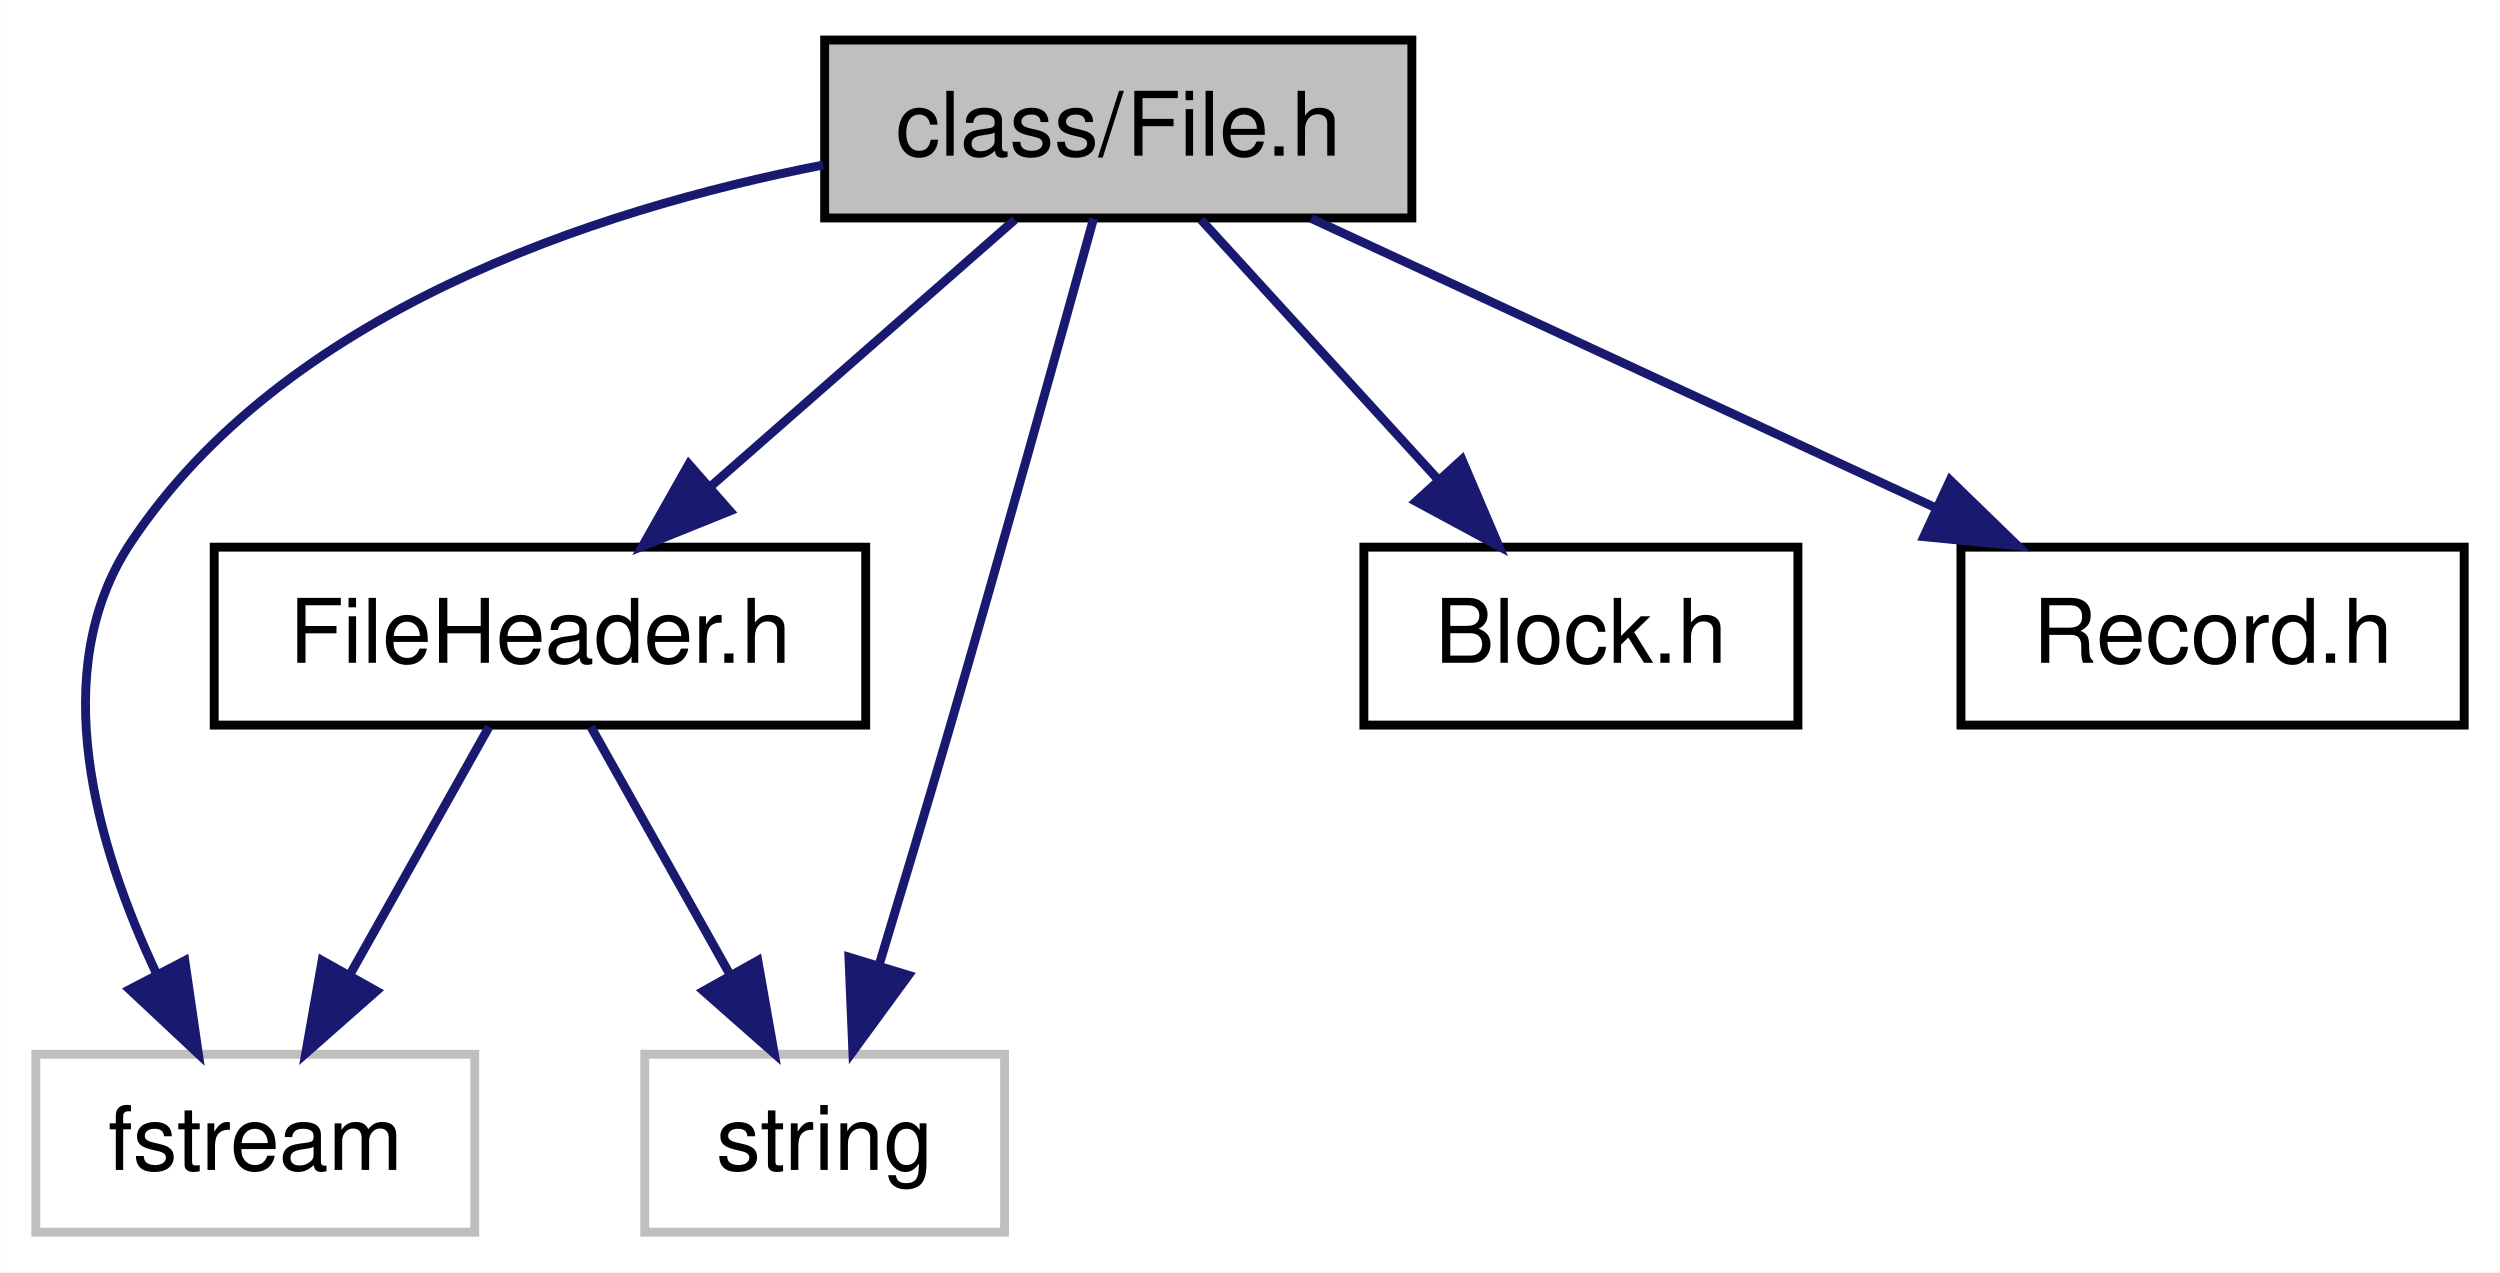
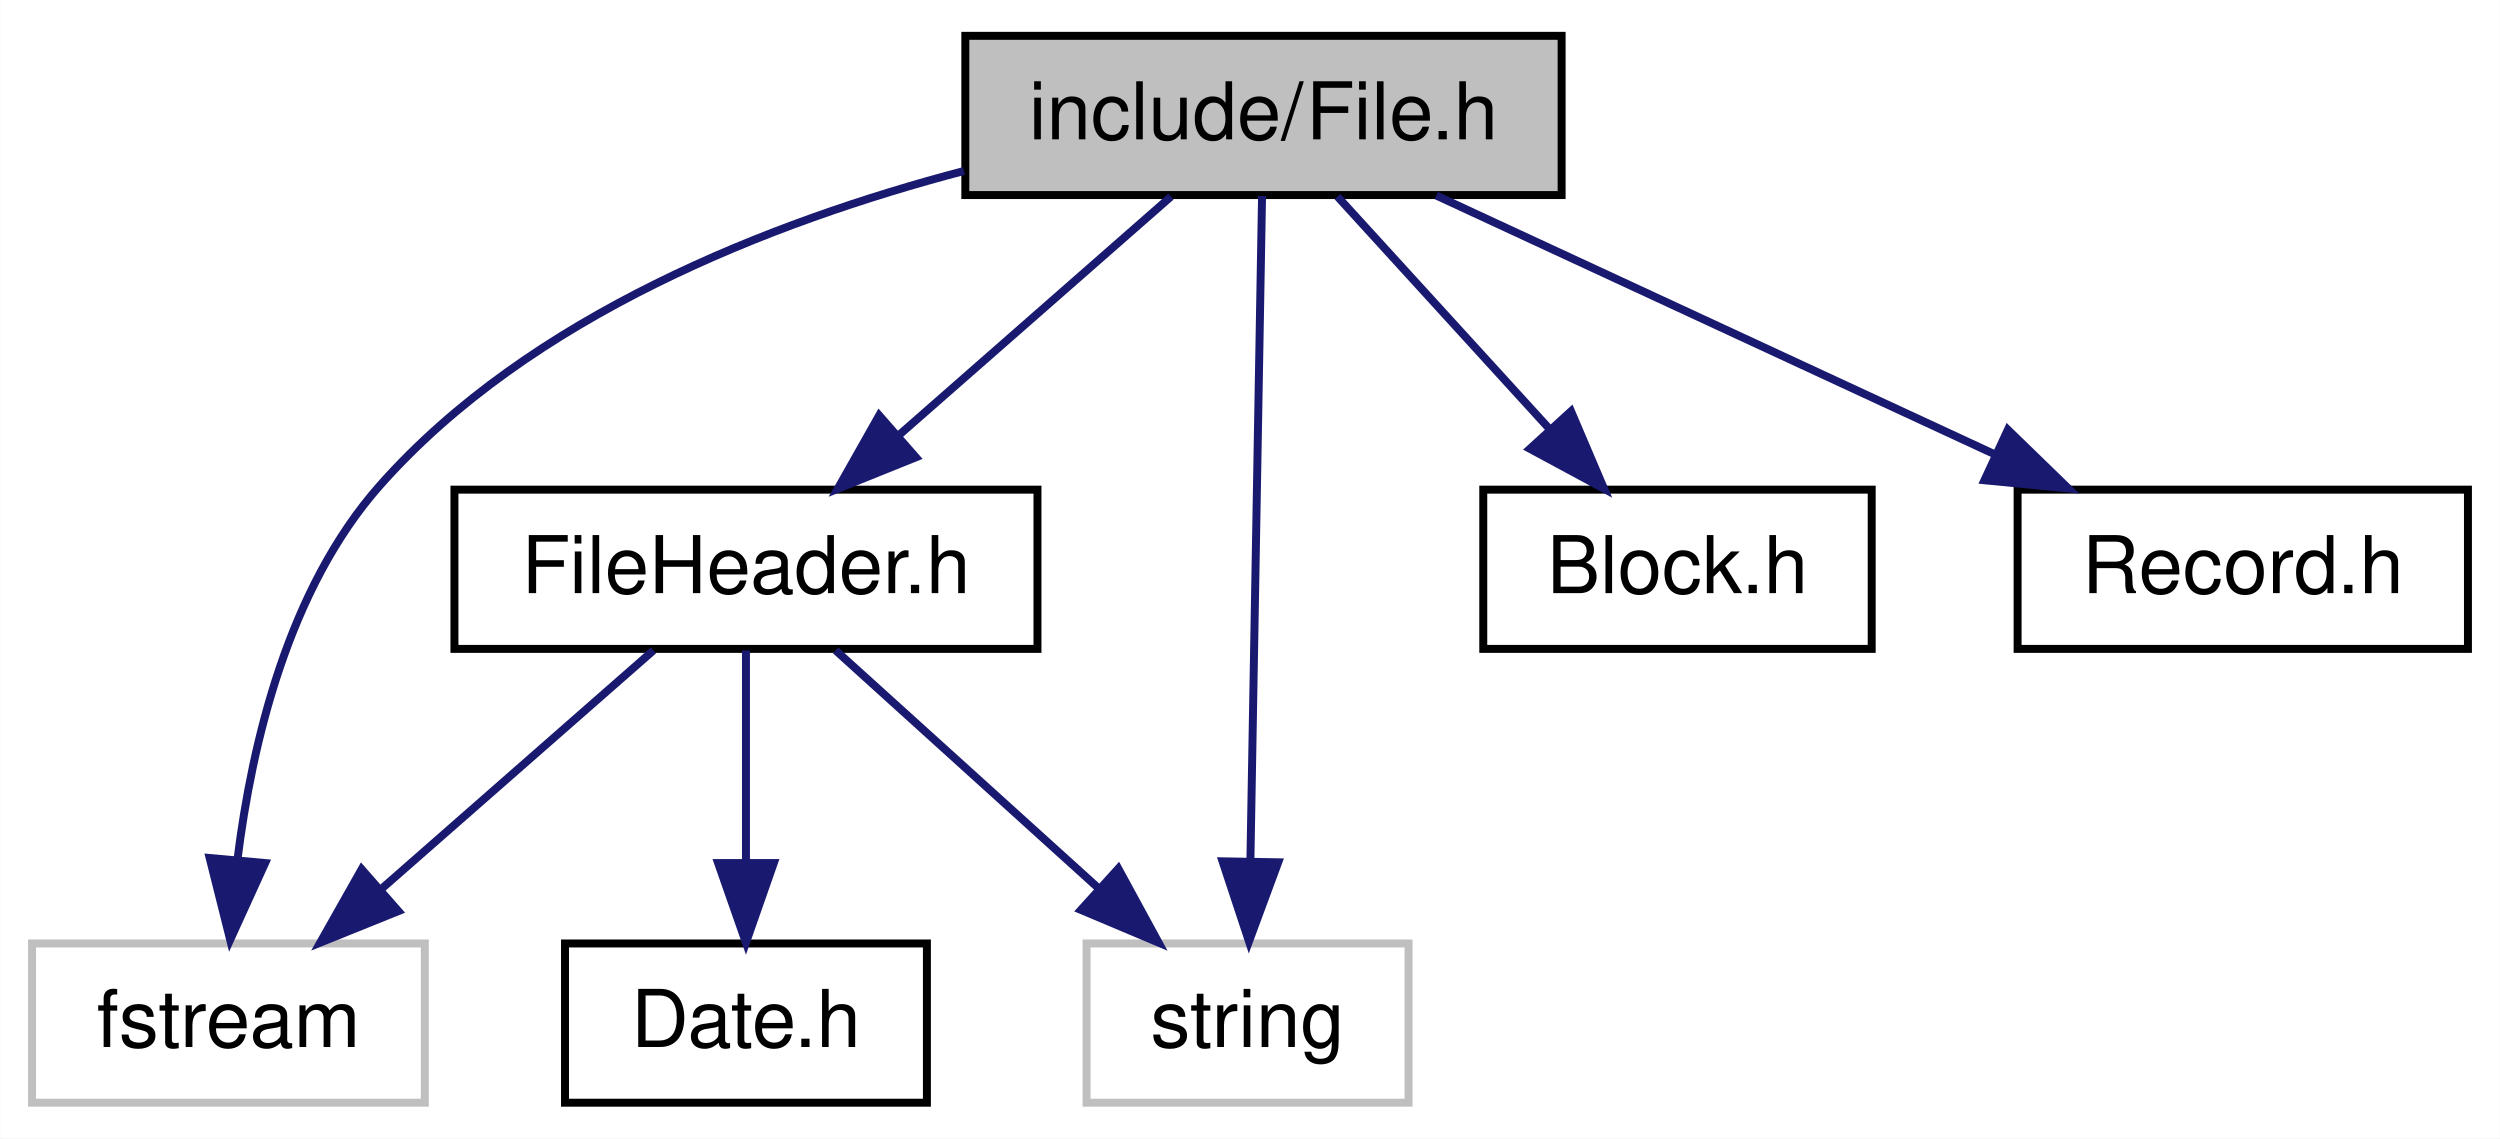
- <svg xmlns="http://www.w3.org/2000/svg" xmlns:xlink="http://www.w3.org/1999/xlink" width="281pt" height="143pt" viewBox="0.00 0.00 280.95 143.00">
+ <svg xmlns="http://www.w3.org/2000/svg" xmlns:xlink="http://www.w3.org/1999/xlink" width="314pt" height="143pt" viewBox="0.00 0.00 313.95 143.00">
  <g id="graph0" class="graph" transform="scale(1 1) rotate(0) translate(4 139)">
-     <polygon fill="white" stroke="transparent" points="-4,4 -4,-139 276.949,-139 276.949,4 -4,4" />
+     <polygon fill="white" stroke="transparent" points="-4,4 -4,-139 309.949,-139 309.949,4 -4,4" />
    <g id="node1" class="node">
-       <polygon fill="#bfbfbf" stroke="black" points="88.666,-114.5 88.666,-134.5 154.667,-134.5 154.667,-114.5 88.666,-114.5" />
-       <text text-anchor="middle" x="121.667" y="-121.5" font-family="Helvetica,sans-Serif" font-size="10.00">class/File.h</text>
+       <polygon fill="#bfbfbf" stroke="black" points="117.219,-114.5 117.219,-134.5 192.115,-134.5 192.115,-114.5 117.219,-114.5" />
+       <text text-anchor="middle" x="154.667" y="-121.5" font-family="Helvetica,sans-Serif" font-size="10.00">include/File.h</text>
    </g>
    <g id="node2" class="node">
      <polygon fill="white" stroke="#bfbfbf" points="0,-.5 0,-20.5 49.334,-20.5 49.334,-.5 0,-.5" />
      <text text-anchor="middle" x="24.667" y="-7.5" font-family="Helvetica,sans-Serif" font-size="10.00">fstream</text>
    </g>
    <g id="edge1" class="edge">
-       <path fill="none" stroke="midnightblue" d="M88.477,-120.453C62.451,-115.342 27.853,-103.832 10.667,-78 1.079,-63.589 6.793,-43.917 13.579,-29.529" />
-       <polygon fill="midnightblue" stroke="midnightblue" points="16.746,-31.025 18.274,-20.541 10.542,-27.784 16.746,-31.025" />
+       <path fill="none" stroke="midnightblue" d="M117.04,-117.526C92.866,-111.163 62.563,-99.361 43.667,-78 32.226,-65.066 27.63,-45.742 25.807,-31.08" />
+       <polygon fill="midnightblue" stroke="midnightblue" points="29.278,-30.601 24.885,-20.96 22.306,-31.236 29.278,-30.601" />
    </g>
    <g id="node3" class="node">
-       <polygon fill="white" stroke="#bfbfbf" points="68.445,-.5 68.445,-20.5 108.889,-20.5 108.889,-.5 68.445,-.5" />
-       <text text-anchor="middle" x="88.667" y="-7.5" font-family="Helvetica,sans-Serif" font-size="10.00">string</text>
+       <polygon fill="white" stroke="#bfbfbf" points="132.445,-.5 132.445,-20.5 172.889,-20.5 172.889,-.5 132.445,-.5" />
+       <text text-anchor="middle" x="152.667" y="-7.5" font-family="Helvetica,sans-Serif" font-size="10.00">string</text>
    </g>
    <g id="edge2" class="edge">
-       <path fill="none" stroke="midnightblue" d="M118.891,-114.42C115.239,-101.212 108.591,-77.338 102.667,-57 100.143,-48.333 97.281,-38.781 94.805,-30.6" />
-       <polygon fill="midnightblue" stroke="midnightblue" points="98.091,-29.377 91.834,-20.827 91.394,-31.412 98.091,-29.377" />
+       <path fill="none" stroke="midnightblue" d="M154.489,-114.383C154.161,-95.67 153.453,-55.327 153.023,-30.787" />
+       <polygon fill="midnightblue" stroke="midnightblue" points="156.522,-30.695 152.847,-20.758 149.523,-30.818 156.522,-30.695" />
    </g>
    <g id="node4" class="node">
      <g id="a_node4">
        <a xlink:href="FileHeader_8h.html" target="_top" xlink:title="Arquivo de declaração da classe FileHeader. ">
-           <polygon fill="white" stroke="black" points="20.053,-57.5 20.053,-77.5 93.281,-77.5 93.281,-57.5 20.053,-57.5" />
-           <text text-anchor="middle" x="56.667" y="-64.5" font-family="Helvetica,sans-Serif" font-size="10.00">FileHeader.h</text>
+           <polygon fill="white" stroke="black" points="53.053,-57.5 53.053,-77.5 126.281,-77.5 126.281,-57.5 53.053,-57.5" />
+           <text text-anchor="middle" x="89.667" y="-64.5" font-family="Helvetica,sans-Serif" font-size="10.00">FileHeader.h</text>
        </a>
      </g>
    </g>
    <g id="edge3" class="edge">
-       <path fill="none" stroke="midnightblue" d="M110.046,-114.309C100.526,-105.961 86.86,-93.977 75.739,-84.225" />
-       <polygon fill="midnightblue" stroke="midnightblue" points="78.013,-81.564 68.187,-77.602 73.398,-86.827 78.013,-81.564" />
+       <path fill="none" stroke="midnightblue" d="M143.046,-114.309C133.526,-105.961 119.86,-93.977 108.739,-84.225" />
+       <polygon fill="midnightblue" stroke="midnightblue" points="111.013,-81.564 101.187,-77.602 106.398,-86.827 111.013,-81.564" />
+     </g>
+     <g id="node6" class="node">
+       <g id="a_node6">
+         <a xlink:href="Block_8h.html" target="_top" xlink:title="Arquivo de declaração da classe Block. ">
+           <polygon fill="white" stroke="black" points="182.274,-57.5 182.274,-77.5 231.06,-77.5 231.06,-57.5 182.274,-57.5" />
+           <text text-anchor="middle" x="206.667" y="-64.5" font-family="Helvetica,sans-Serif" font-size="10.00">Block.h</text>
+         </a>
+       </g>
+     </g>
+     <g id="edge7" class="edge">
+       <path fill="none" stroke="midnightblue" d="M163.964,-114.309C171.358,-106.204 181.879,-94.672 190.627,-85.083" />
+       <polygon fill="midnightblue" stroke="midnightblue" points="193.297,-87.349 197.451,-77.602 188.126,-82.631 193.297,-87.349" />
+     </g>
+     <g id="node7" class="node">
+       <g id="a_node7">
+         <a xlink:href="Record_8h.html" target="_top" xlink:title="Arquivo de declaração da classe Record. ">
+           <polygon fill="white" stroke="black" points="249.386,-57.5 249.386,-77.5 305.949,-77.5 305.949,-57.5 249.386,-57.5" />
+           <text text-anchor="middle" x="277.667" y="-64.5" font-family="Helvetica,sans-Serif" font-size="10.00">Record.h</text>
+         </a>
+       </g>
+     </g>
+     <g id="edge8" class="edge">
+       <path fill="none" stroke="midnightblue" d="M176.374,-114.441C195.839,-105.421 224.623,-92.081 246.538,-81.925" />
+       <polygon fill="midnightblue" stroke="midnightblue" points="248.162,-85.031 255.763,-77.65 245.219,-78.68 248.162,-85.031" />
+     </g>
+     <g id="edge4" class="edge">
+       <path fill="none" stroke="midnightblue" d="M78.046,-57.309C68.526,-48.961 54.86,-36.977 43.739,-27.225" />
+       <polygon fill="midnightblue" stroke="midnightblue" points="46.013,-24.564 36.187,-20.602 41.398,-29.827 46.013,-24.564" />
+     </g>
+     <g id="edge5" class="edge">
+       <path fill="none" stroke="midnightblue" d="M100.93,-57.309C110.068,-49.042 123.146,-37.209 133.867,-27.51" />
+       <polygon fill="midnightblue" stroke="midnightblue" points="136.434,-29.907 141.501,-20.602 131.738,-24.716 136.434,-29.907" />
    </g>
    <g id="node5" class="node">
      <g id="a_node5">
-         <a xlink:href="Block_8h.html" target="_top" xlink:title="Arquivo de declaração da classe Block. ">
-           <polygon fill="white" stroke="black" points="149.274,-57.5 149.274,-77.5 198.06,-77.5 198.06,-57.5 149.274,-57.5" />
-           <text text-anchor="middle" x="173.667" y="-64.5" font-family="Helvetica,sans-Serif" font-size="10.00">Block.h</text>
+         <a xlink:href="Date_8h.html" target="_top" xlink:title="Arquivo de declaração da classe Date. ">
+           <polygon fill="white" stroke="black" points="66.94,-.5 66.94,-20.5 112.394,-20.5 112.394,-.5 66.94,-.5" />
+           <text text-anchor="middle" x="89.667" y="-7.5" font-family="Helvetica,sans-Serif" font-size="10.00">Date.h</text>
        </a>
      </g>
    </g>
    <g id="edge6" class="edge">
-       <path fill="none" stroke="midnightblue" d="M130.964,-114.309C138.358,-106.204 148.879,-94.672 157.627,-85.083" />
-       <polygon fill="midnightblue" stroke="midnightblue" points="160.297,-87.349 164.451,-77.602 155.126,-82.631 160.297,-87.349" />
-     </g>
-     <g id="node6" class="node">
-       <g id="a_node6">
-         <a xlink:href="Record_8h.html" target="_top" xlink:title="Arquivo de declaração da classe Record. ">
-           <polygon fill="white" stroke="black" points="216.386,-57.5 216.386,-77.5 272.949,-77.5 272.949,-57.5 216.386,-57.5" />
-           <text text-anchor="middle" x="244.667" y="-64.5" font-family="Helvetica,sans-Serif" font-size="10.00">Record.h</text>
-         </a>
-       </g>
-     </g>
-     <g id="edge7" class="edge">
-       <path fill="none" stroke="midnightblue" d="M143.374,-114.441C162.839,-105.421 191.623,-92.081 213.538,-81.925" />
-       <polygon fill="midnightblue" stroke="midnightblue" points="215.162,-85.031 222.763,-77.65 212.219,-78.68 215.162,-85.031" />
-     </g>
-     <g id="edge4" class="edge">
-       <path fill="none" stroke="midnightblue" d="M50.946,-57.309C46.623,-49.609 40.564,-38.817 35.353,-29.535" />
-       <polygon fill="midnightblue" stroke="midnightblue" points="38.286,-27.609 30.338,-20.602 32.182,-31.035 38.286,-27.609" />
-     </g>
-     <g id="edge5" class="edge">
-       <path fill="none" stroke="midnightblue" d="M62.388,-57.309C66.711,-49.609 72.77,-38.817 77.981,-29.535" />
-       <polygon fill="midnightblue" stroke="midnightblue" points="81.152,-31.035 82.996,-20.602 75.048,-27.609 81.152,-31.035" />
+       <path fill="none" stroke="midnightblue" d="M89.667,-57.309C89.667,-49.934 89.667,-39.72 89.667,-30.715" />
+       <polygon fill="midnightblue" stroke="midnightblue" points="93.167,-30.602 89.667,-20.602 86.167,-30.602 93.167,-30.602" />
    </g>
  </g>
</svg>
